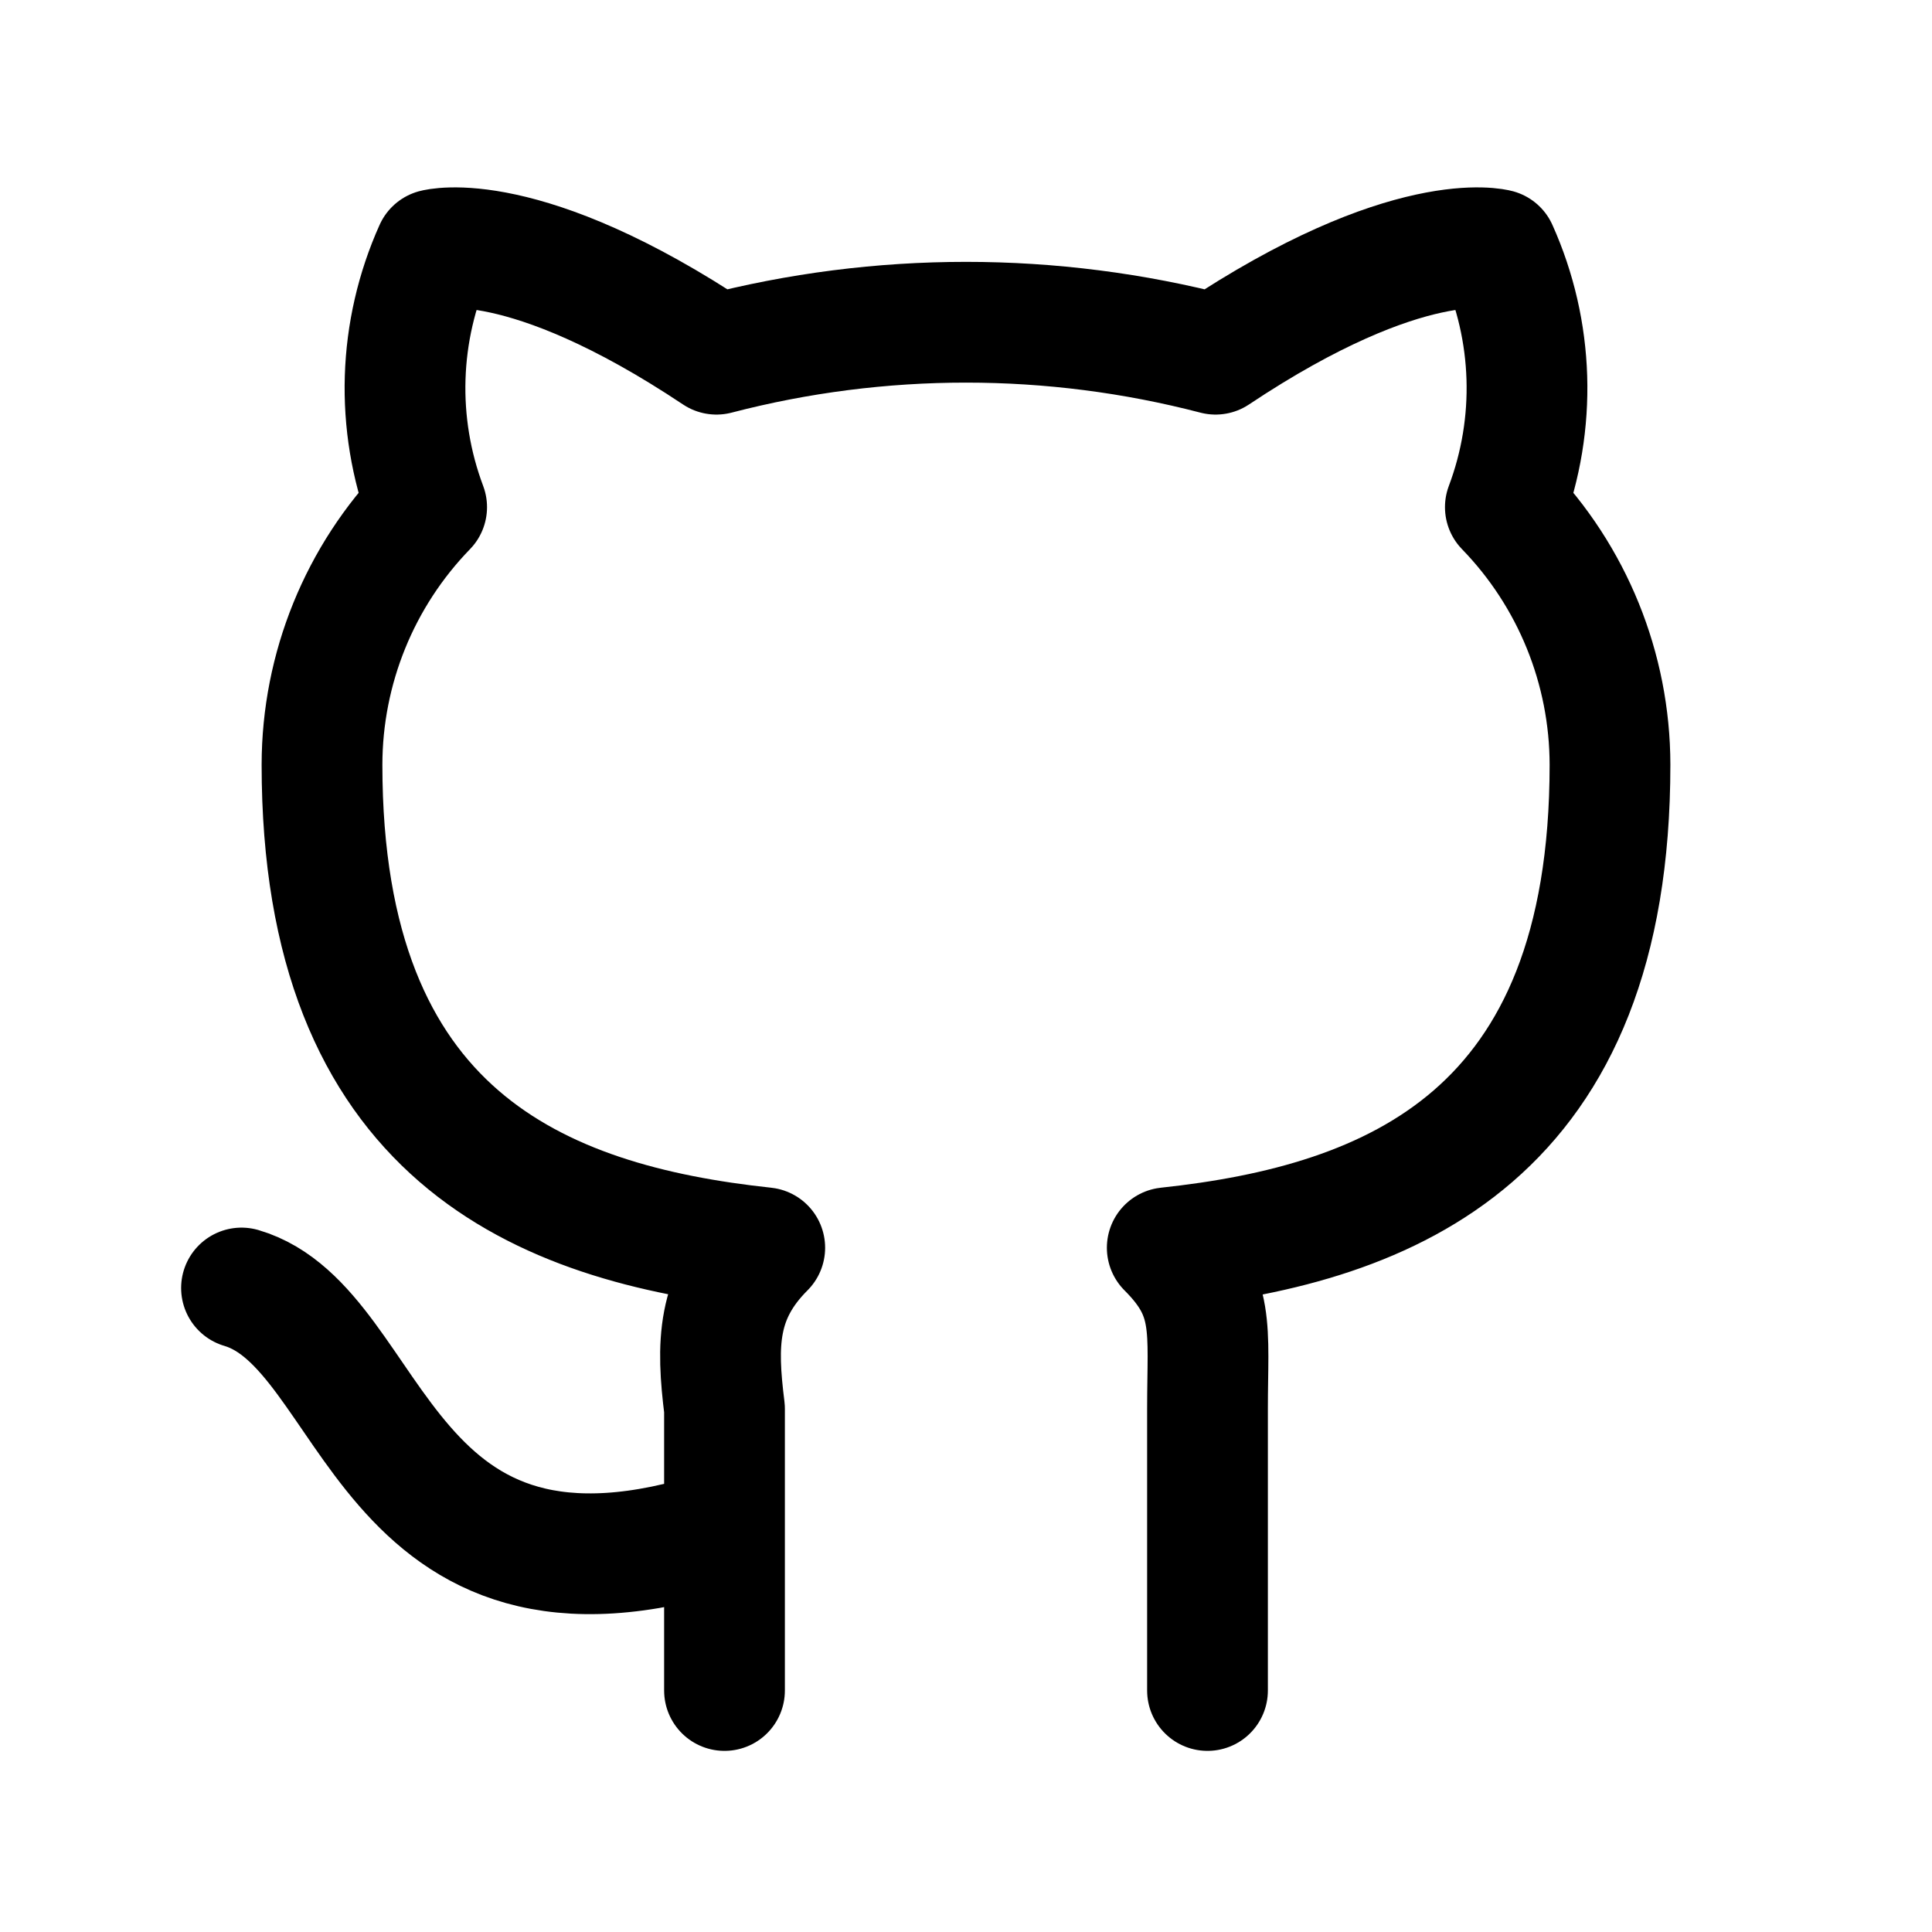
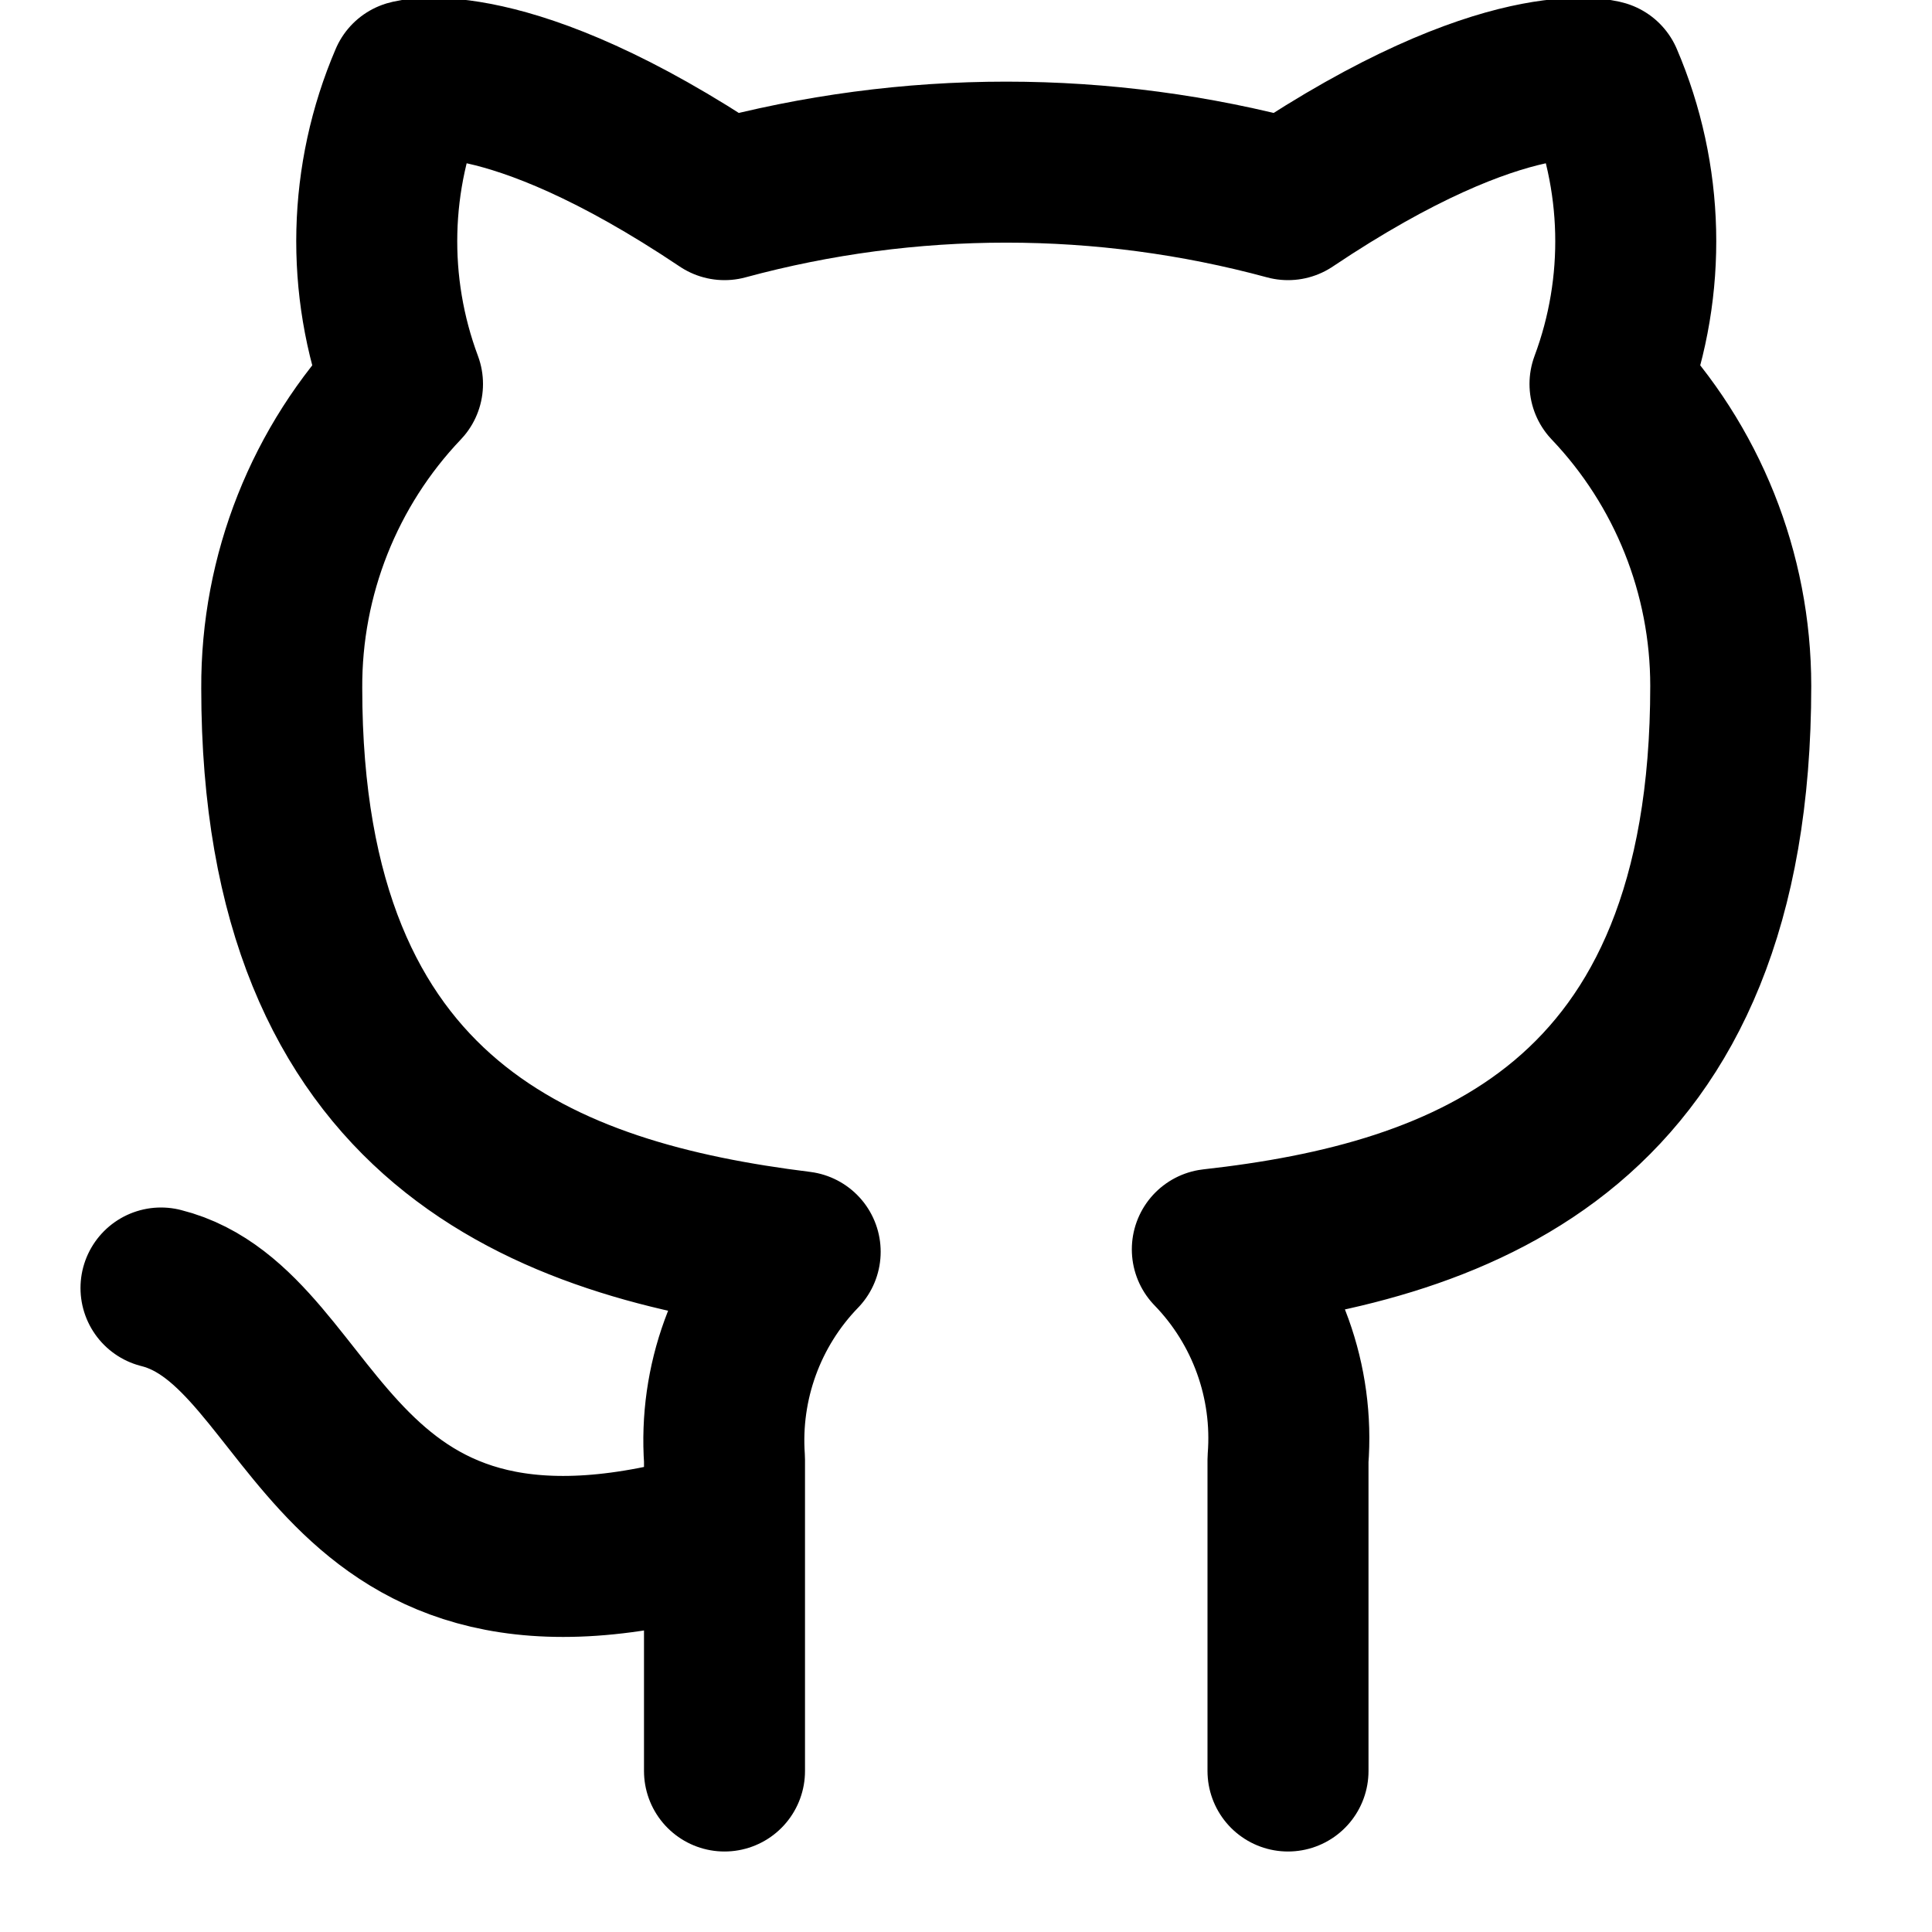
- <svg xmlns="http://www.w3.org/2000/svg" class="icon icon-tabler icon-tabler-brand-github" width="44" height="44" viewBox="0 0 24 24" stroke-width="1.5" stroke="#000000" fill="none" stroke-linecap="round" stroke-linejoin="round">
-   <path stroke="none" d="M0 0h24v24H0z" fill="none" />
-   <path d="M9 19c-4.3 1.4 -4.3 -2.5 -6 -3m12 5v-3.5c0 -1 .1 -1.4 -.5 -2c2.8 -.3 5.5 -1.4 5.5 -6a4.6 4.6 0 0 0 -1.3 -3.2a4.2 4.2 0 0 0 -.1 -3.2s-1.1 -.3 -3.5 1.3a12.3 12.3 0 0 0 -6.2 0c-2.4 -1.6 -3.5 -1.3 -3.5 -1.3a4.2 4.2 0 0 0 -.1 3.2a4.6 4.6 0 0 0 -1.3 3.2c0 4.6 2.7 5.7 5.5 6c-.6 .6 -.6 1.2 -.5 2v3.5" />
+ <svg xmlns="http://www.w3.org/2000/svg" width="24" height="24" viewBox="0 0 24 24" fill="none" stroke="currentColor" stroke-width="2" stroke-linecap="round" stroke-linejoin="round" class="feather feather-github">
+   <path d="M9 19c-5 1.5-5-2.5-7-3m14 6v-3.87a3.37 3.37 0 0 0-.94-2.61c3.14-.35 6.44-1.54 6.44-7A5.44 5.44 0 0 0 20 4.77 5.07 5.07 0 0 0 19.91 1S18.73.65 16 2.48a13.38 13.38 0 0 0-7 0C6.27.65 5.09 1 5.09 1A5.07 5.07 0 0 0 5 4.77a5.44 5.44 0 0 0-1.5 3.78c0 5.42 3.3 6.61 6.44 7A3.37 3.37 0 0 0 9 18.13V22" />
</svg>
